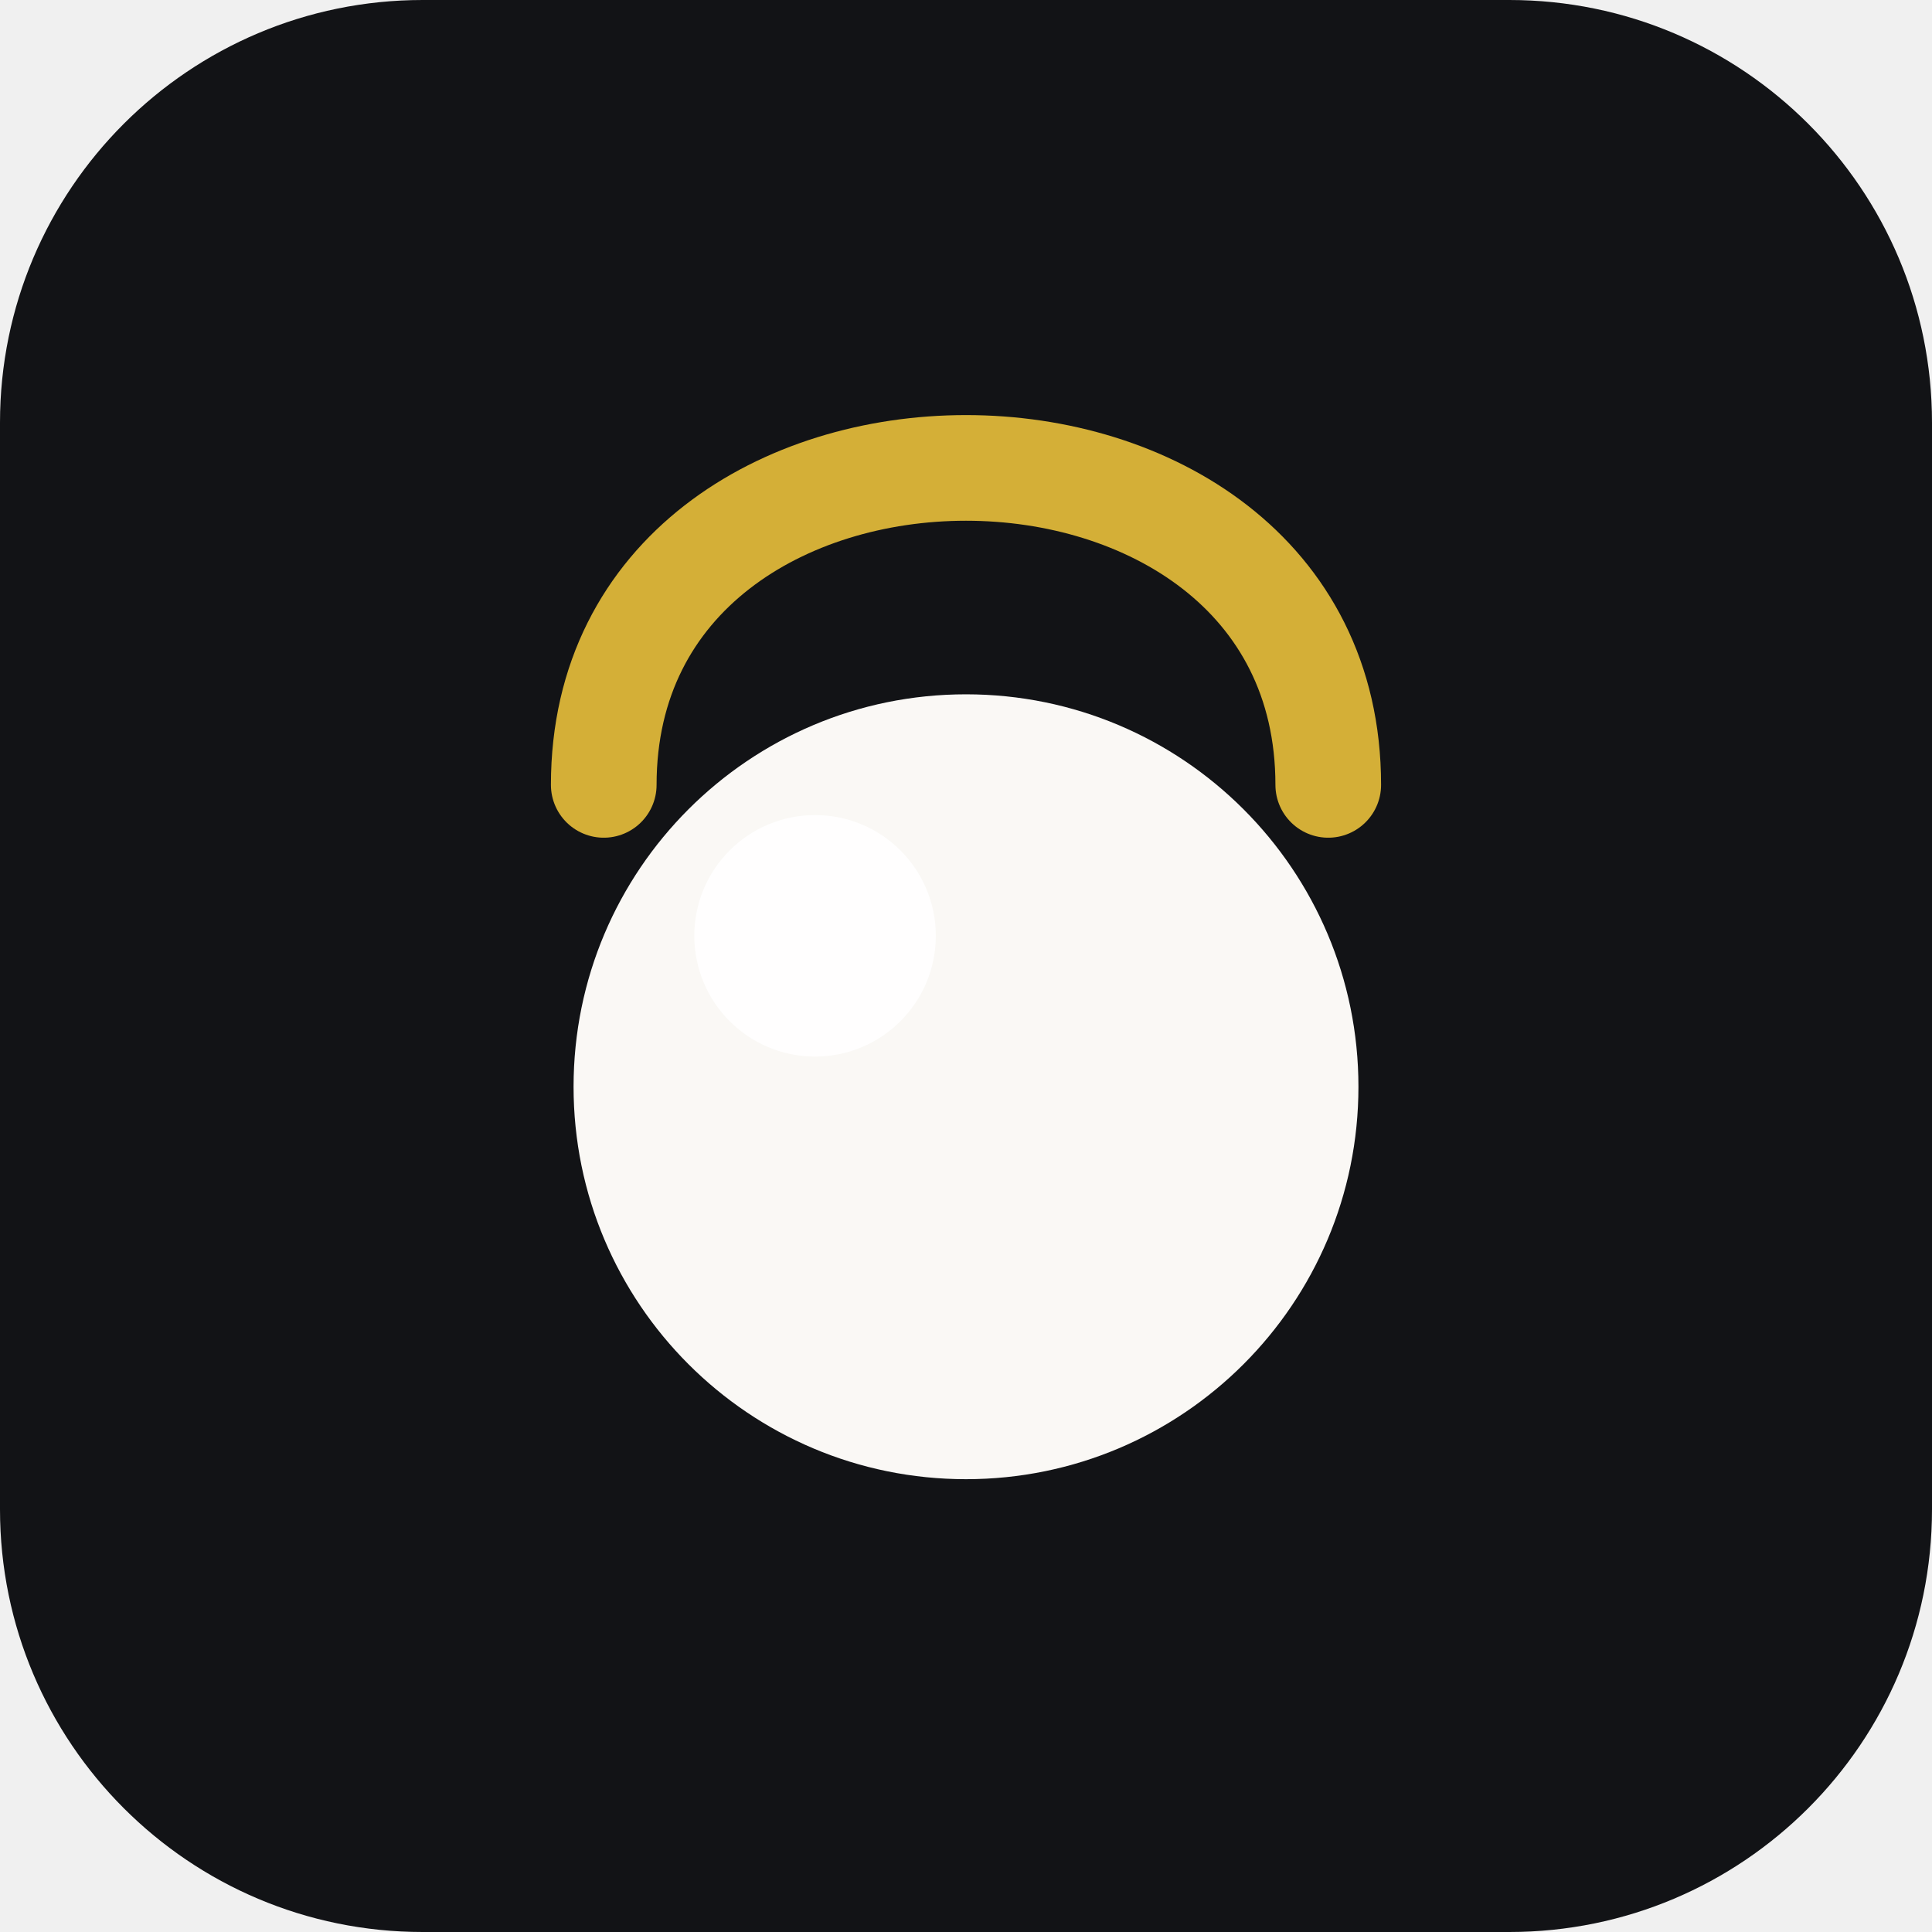
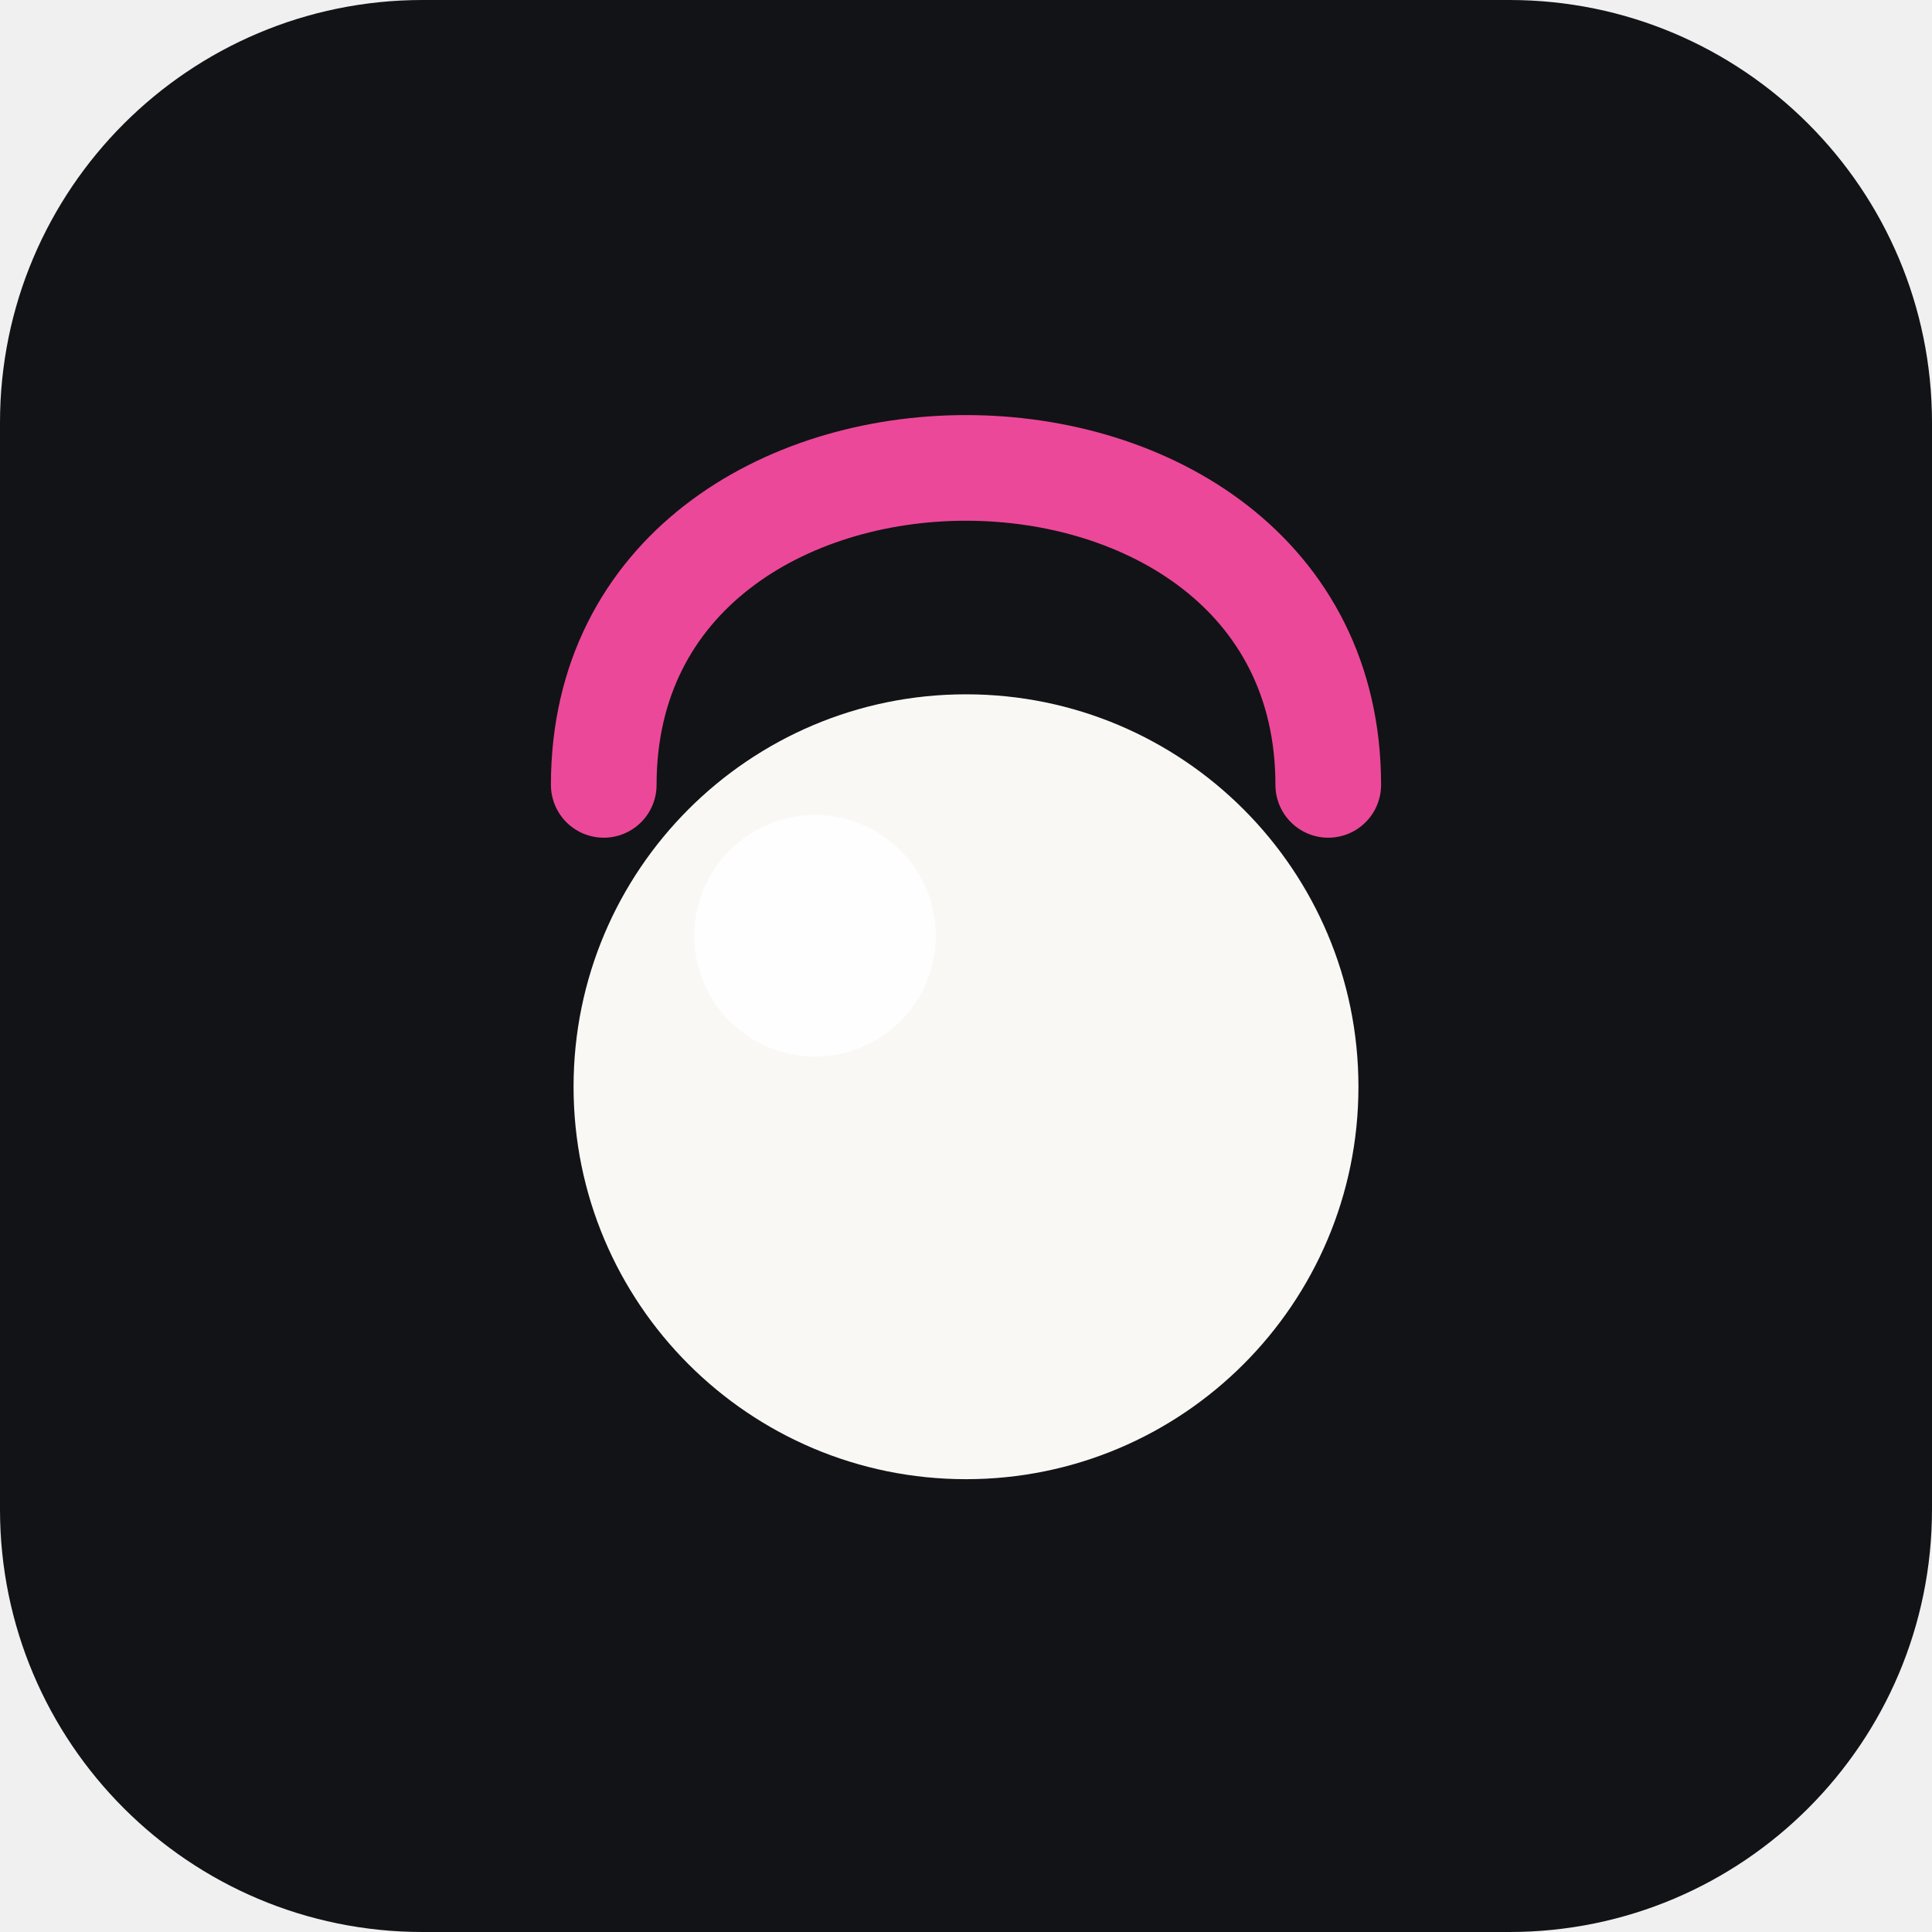
<svg xmlns="http://www.w3.org/2000/svg" viewBox="0 0 64 64">
  <rect width="64" height="64" rx="14" fill="#121316" />
  <circle cx="32" cy="36" r="13" fill="#FAF8F5" />
  <circle cx="27" cy="31" r="4" fill="#ffffff" opacity="0.9" />
-   <path d="M20 26 C20 12 44 12 44 26" stroke="#D4AF37" stroke-width="3.5" fill="none" stroke-linecap="round" />
+   <path d="M20 26 C20 12 44 12 44 26" stroke="#ec4899" stroke-width="3.5" fill="none" stroke-linecap="round" />
</svg>
